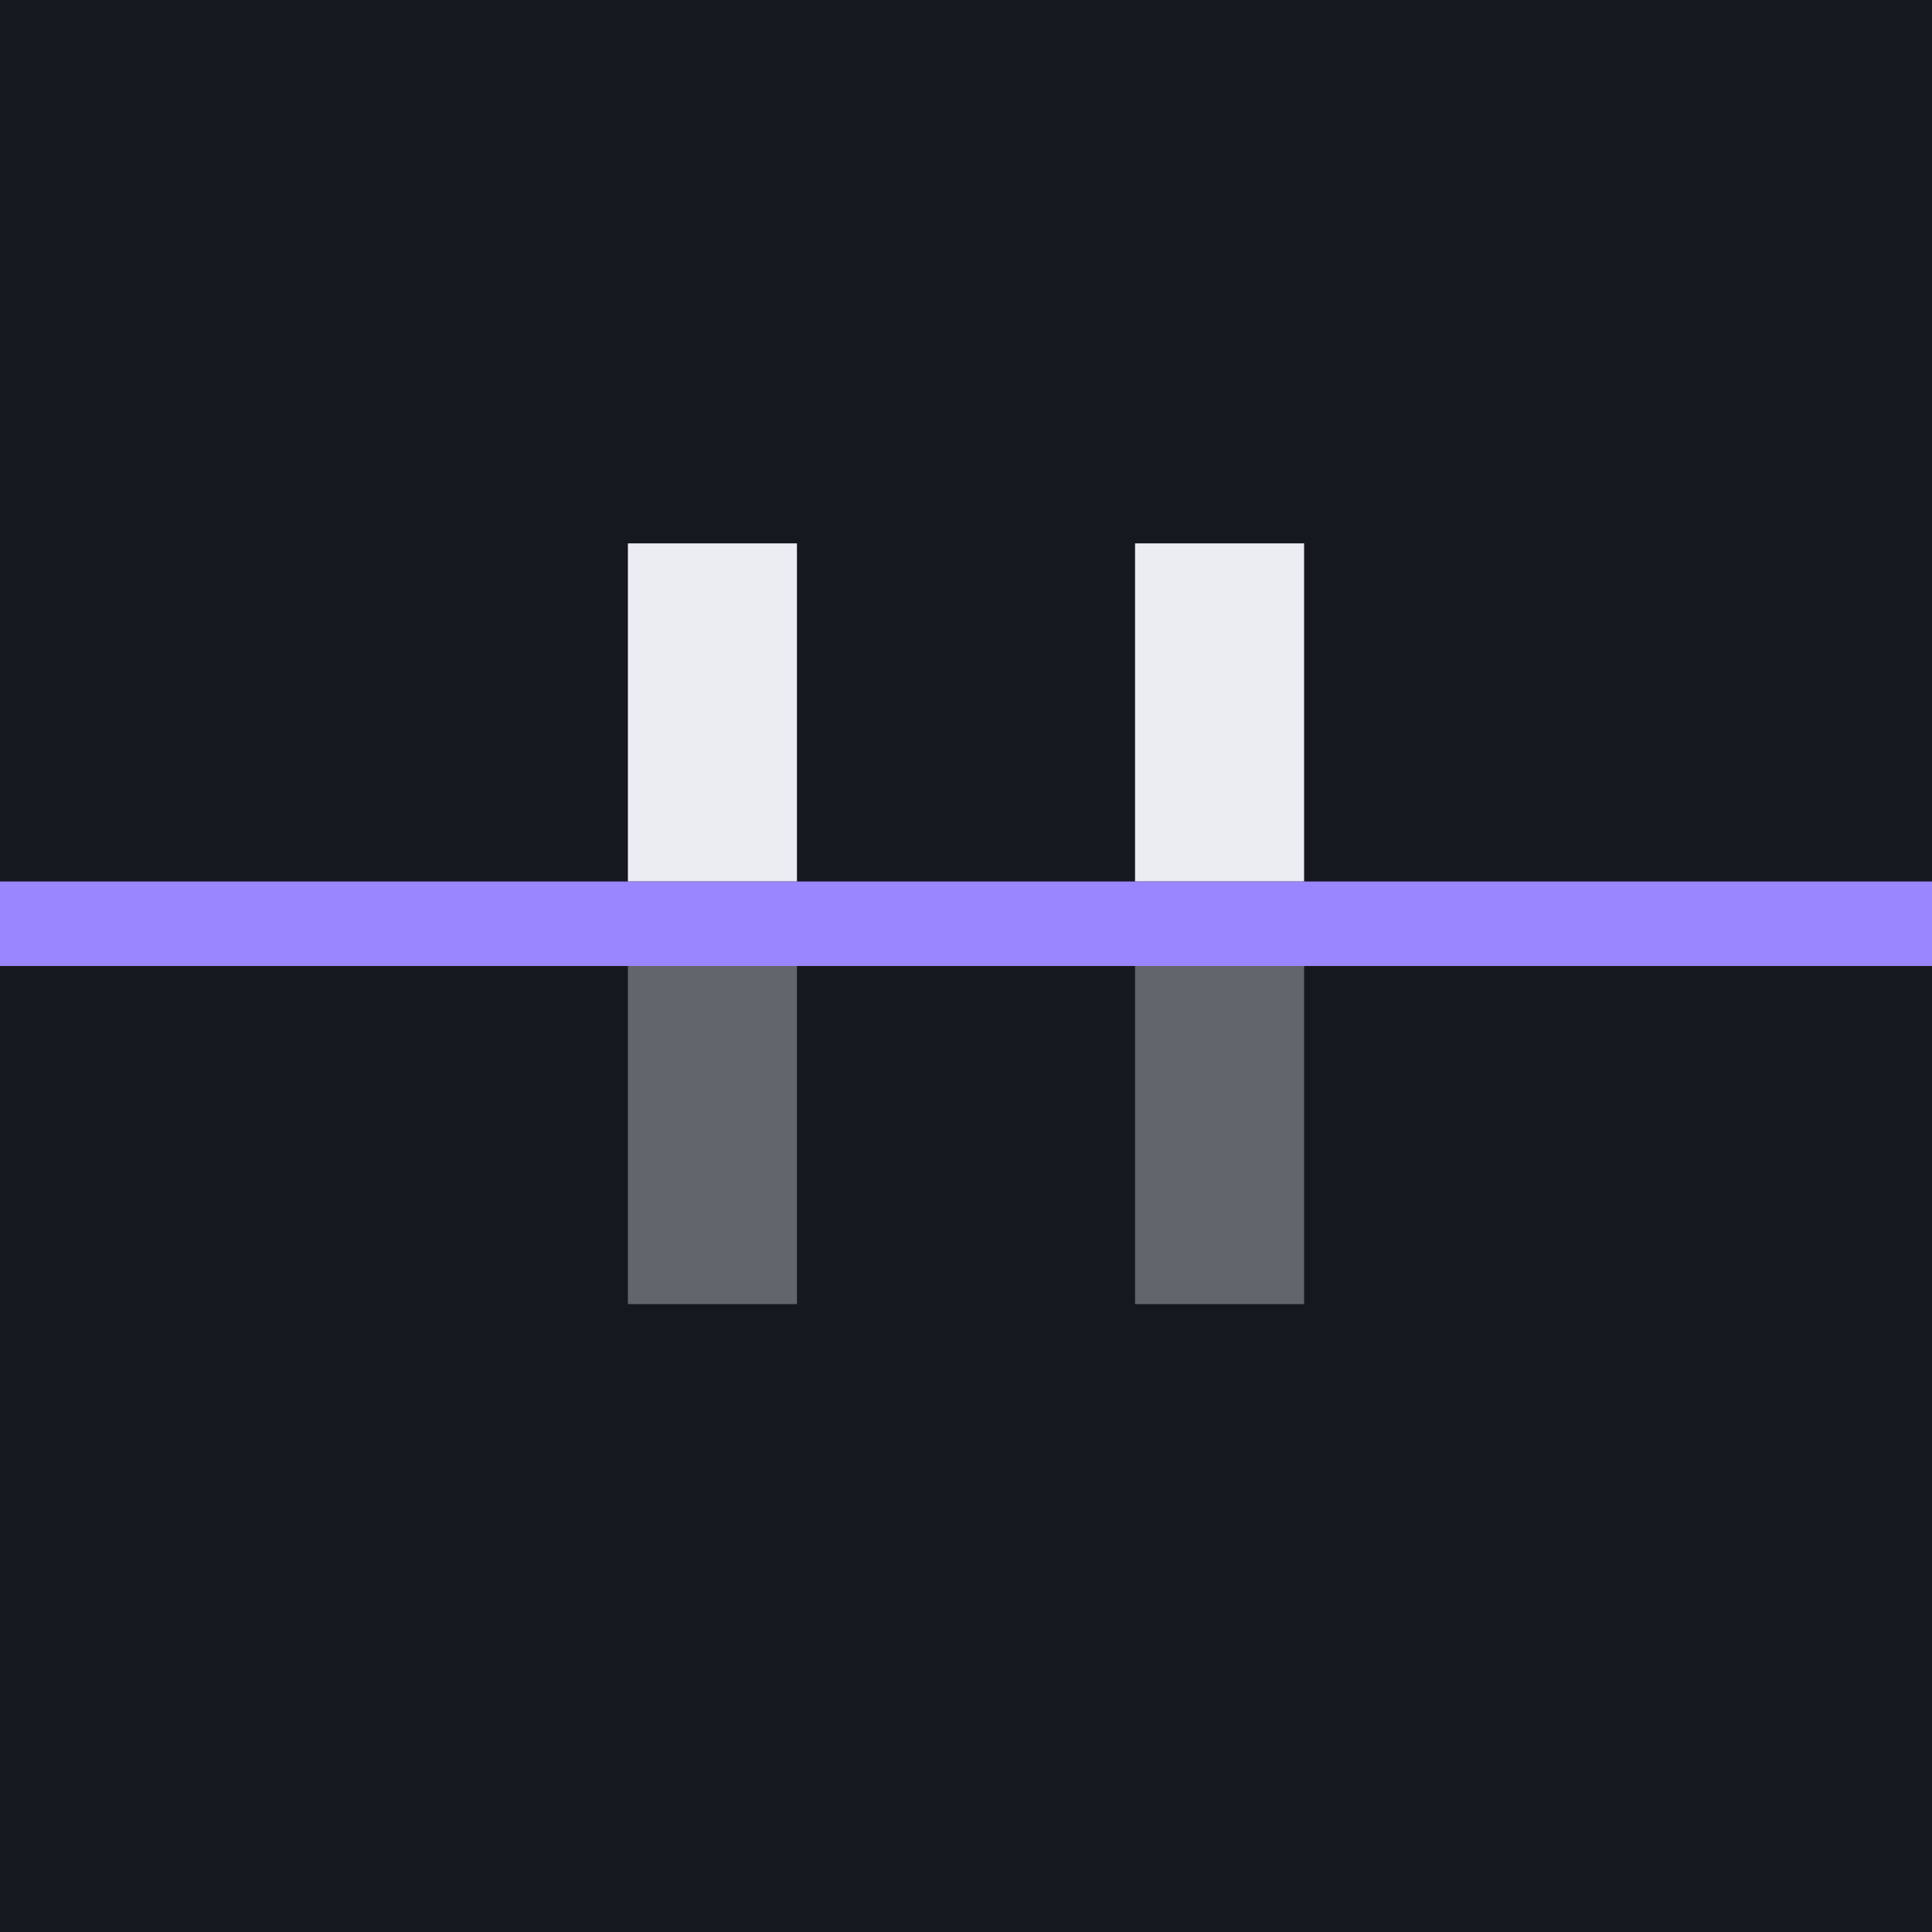
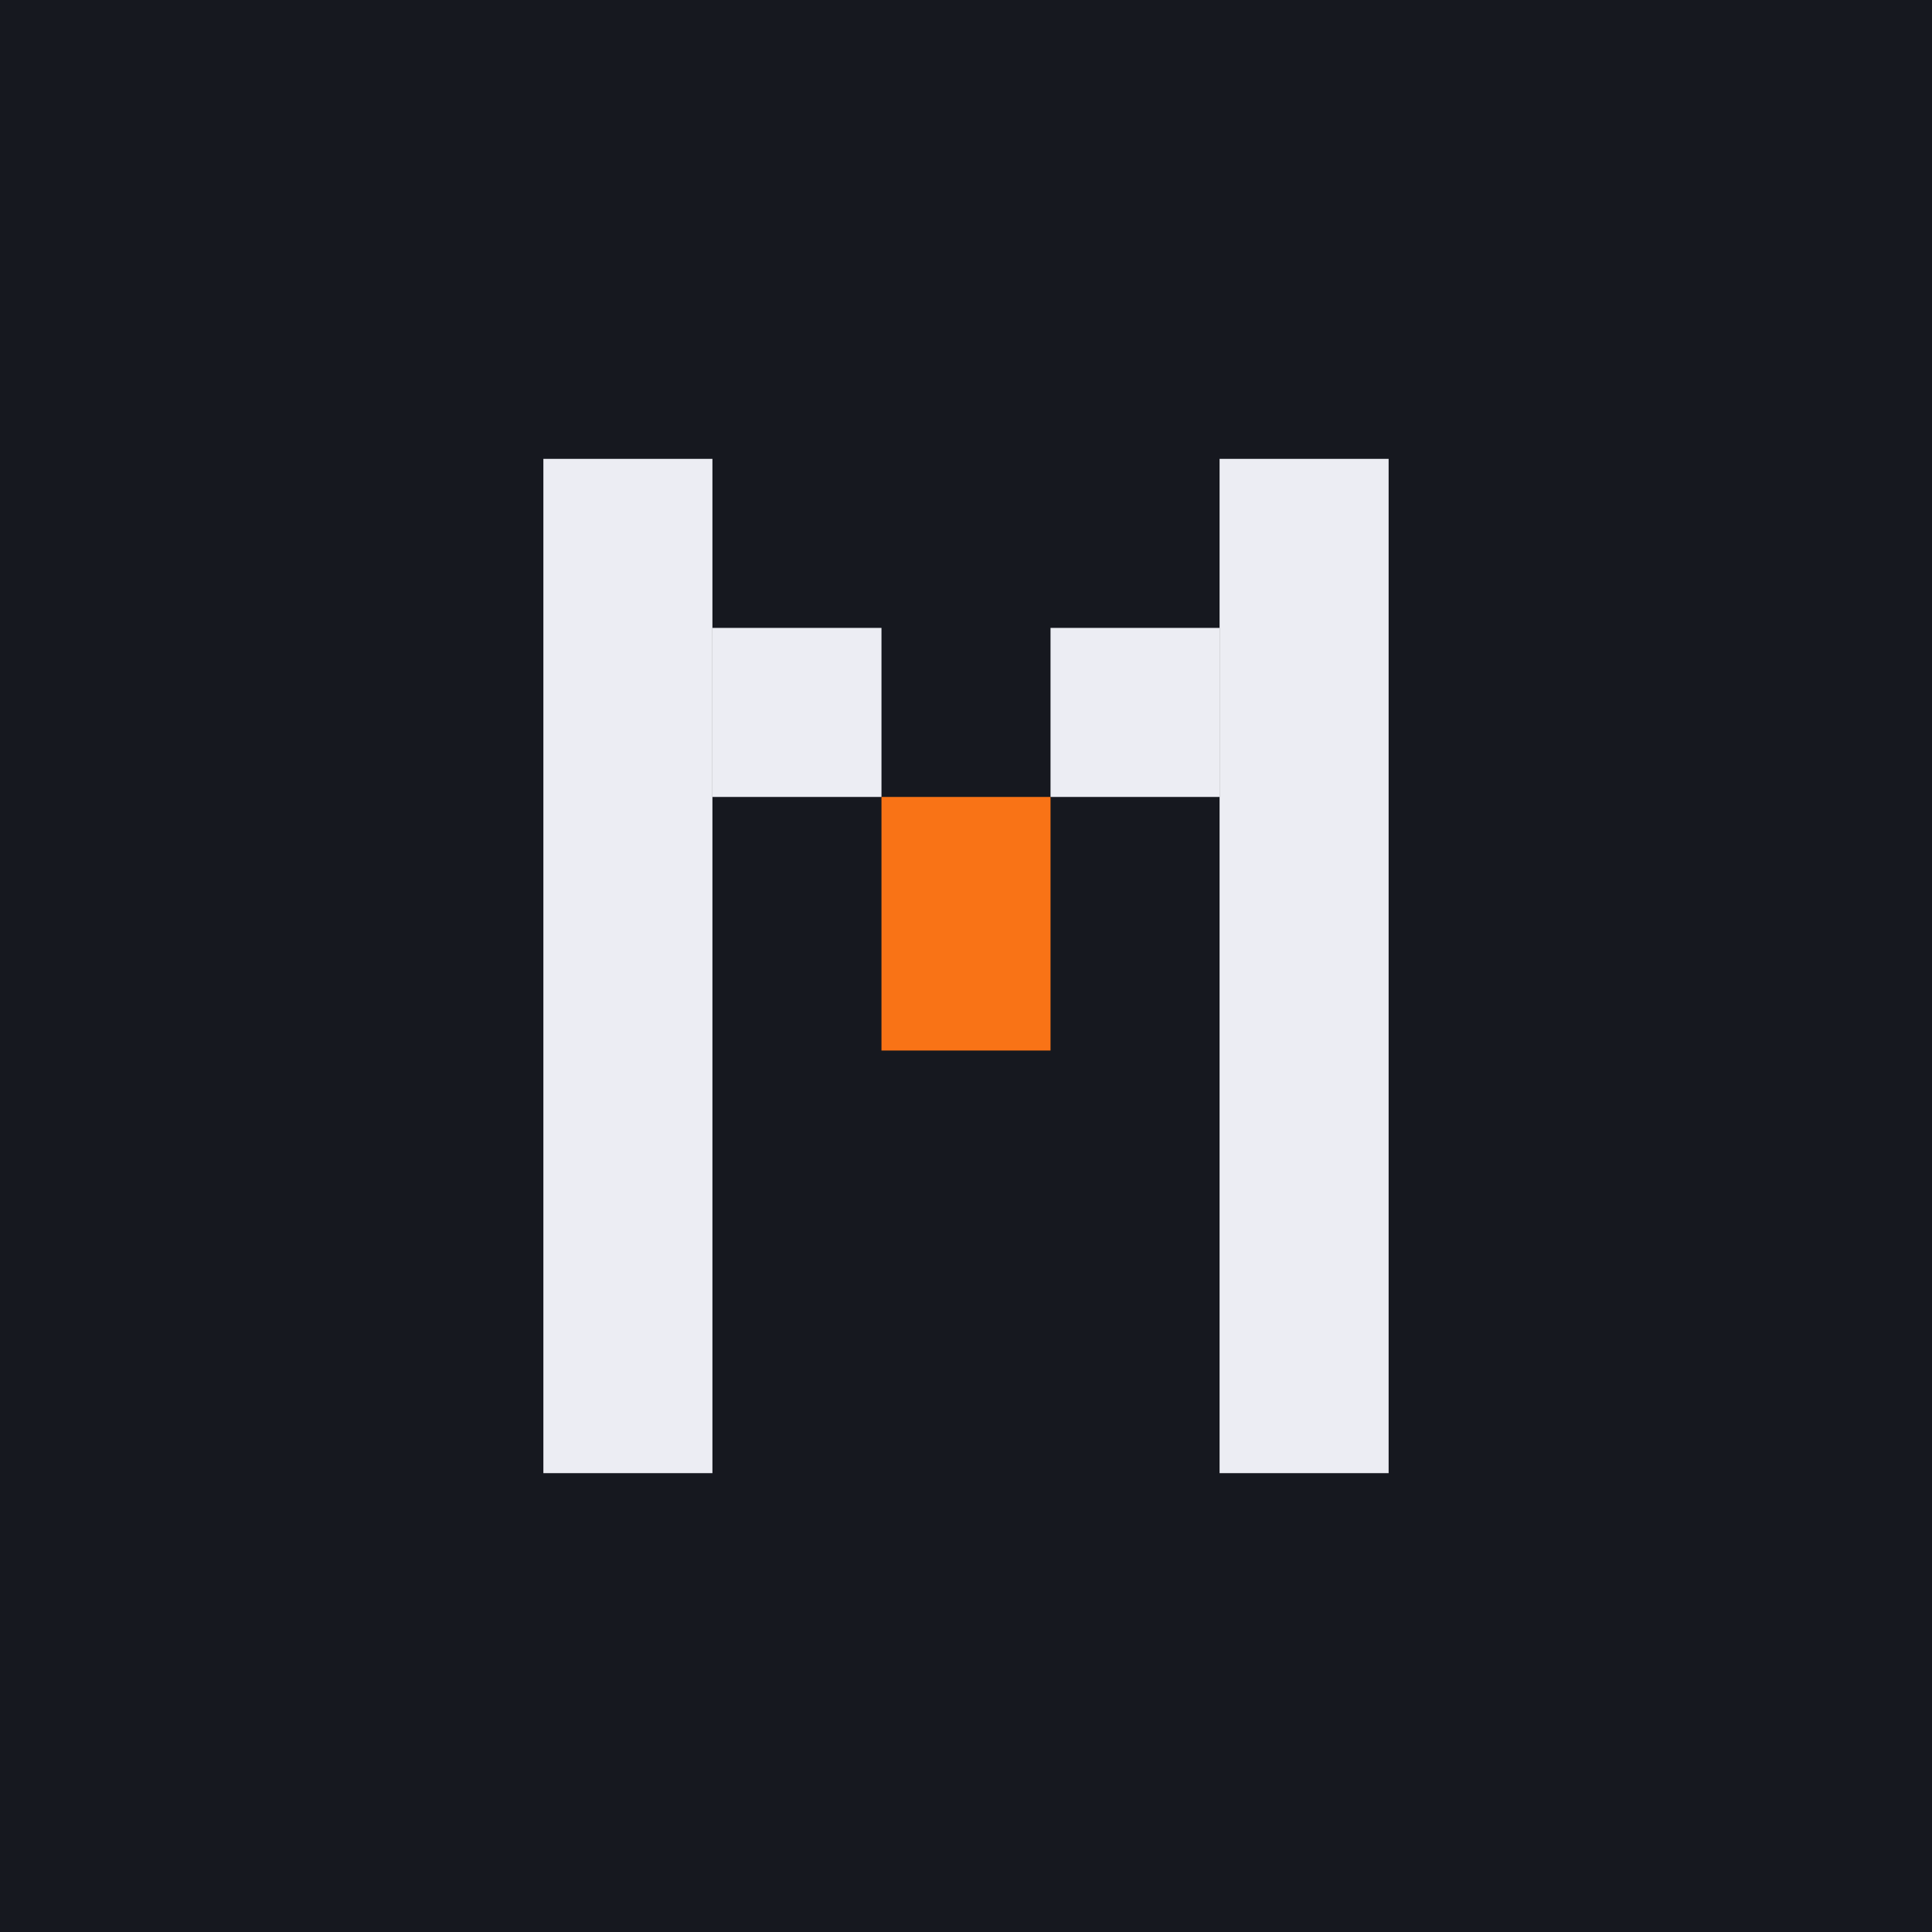
<svg xmlns="http://www.w3.org/2000/svg" viewBox="0 0 16 16">
  <rect width="16" height="16" fill="#16181f" />
  <g transform="translate(2.4 2.4) scale(.7)">
    <g fill="#ecedf3">
-       <rect x="4" y="3" width="2" height="4" />
-       <rect x="10" y="3" width="2" height="4" />
+       <rect x="3" y="2" width="2" height="12" />
+       <rect x="11" y="2" width="2" height="12" />
+       <rect x="5" y="4" width="2" height="2" />
+       <rect x="9" y="4" width="2" height="2" />
    </g>
-     <g fill="#ecedf3" opacity=".36">
-       <rect x="4" y="8" width="2" height="4" />
-       <rect x="10" y="8" width="2" height="4" />
-     </g>
+     <rect x="7" y="6" width="2" height="3" fill="#f97316" />
  </g>
-   <rect y="7.3" width="16" height=".7" fill="#9a86ff" />
</svg>
